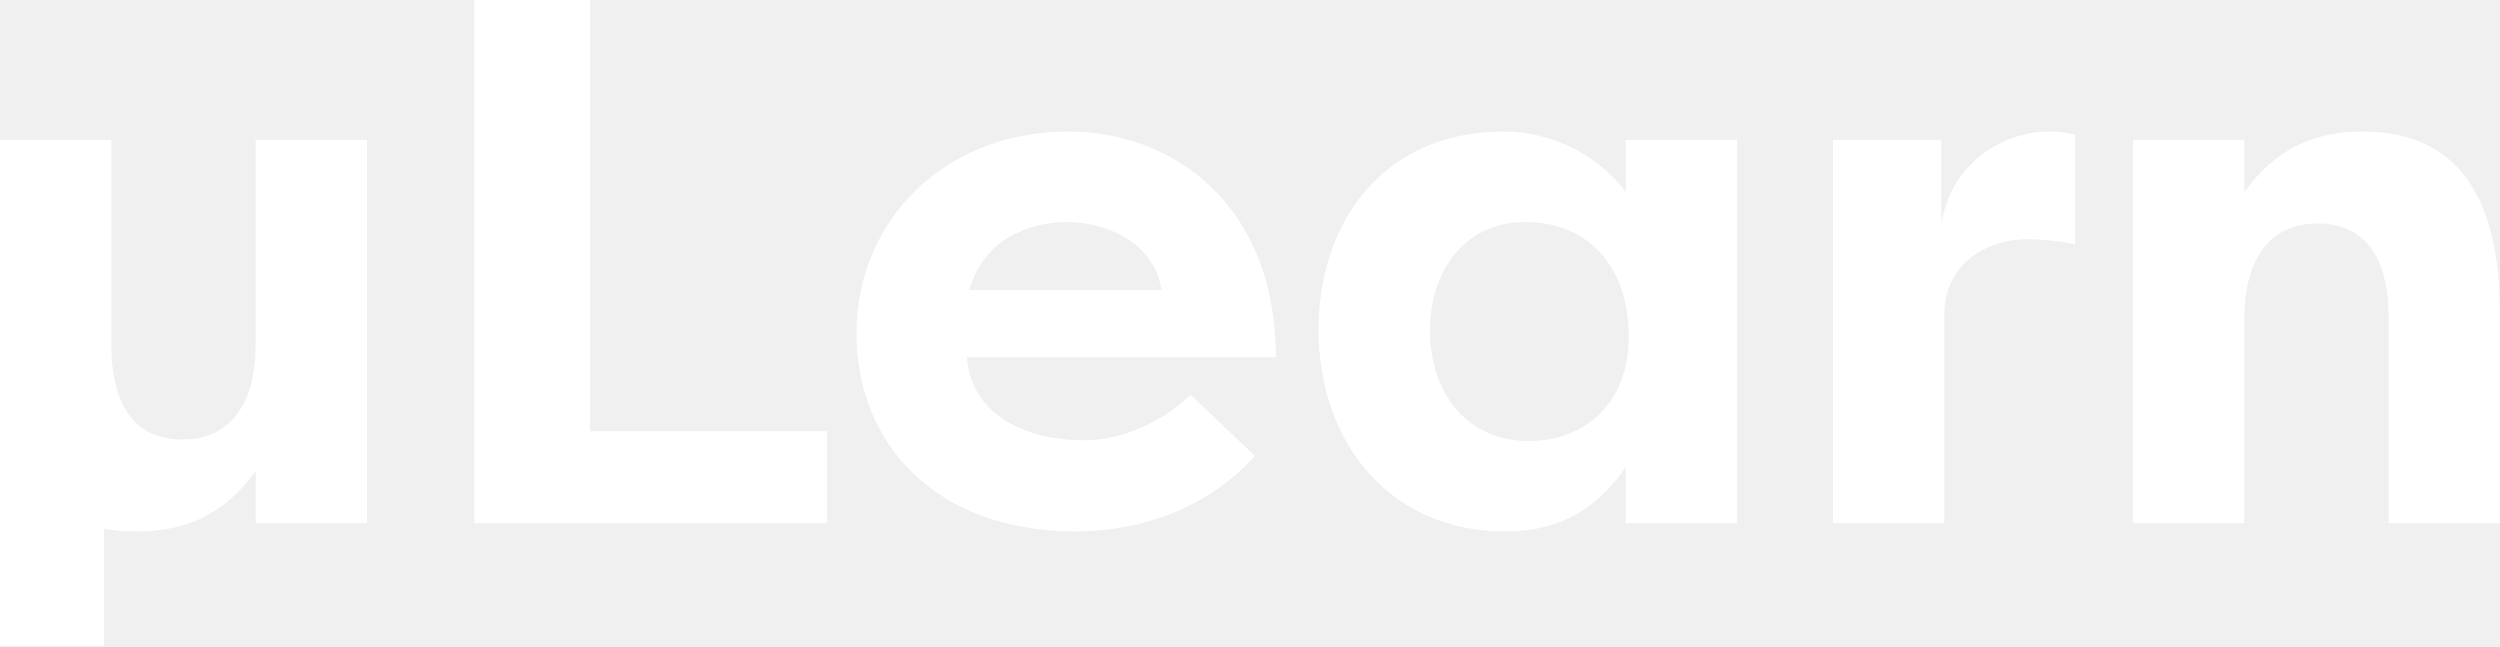
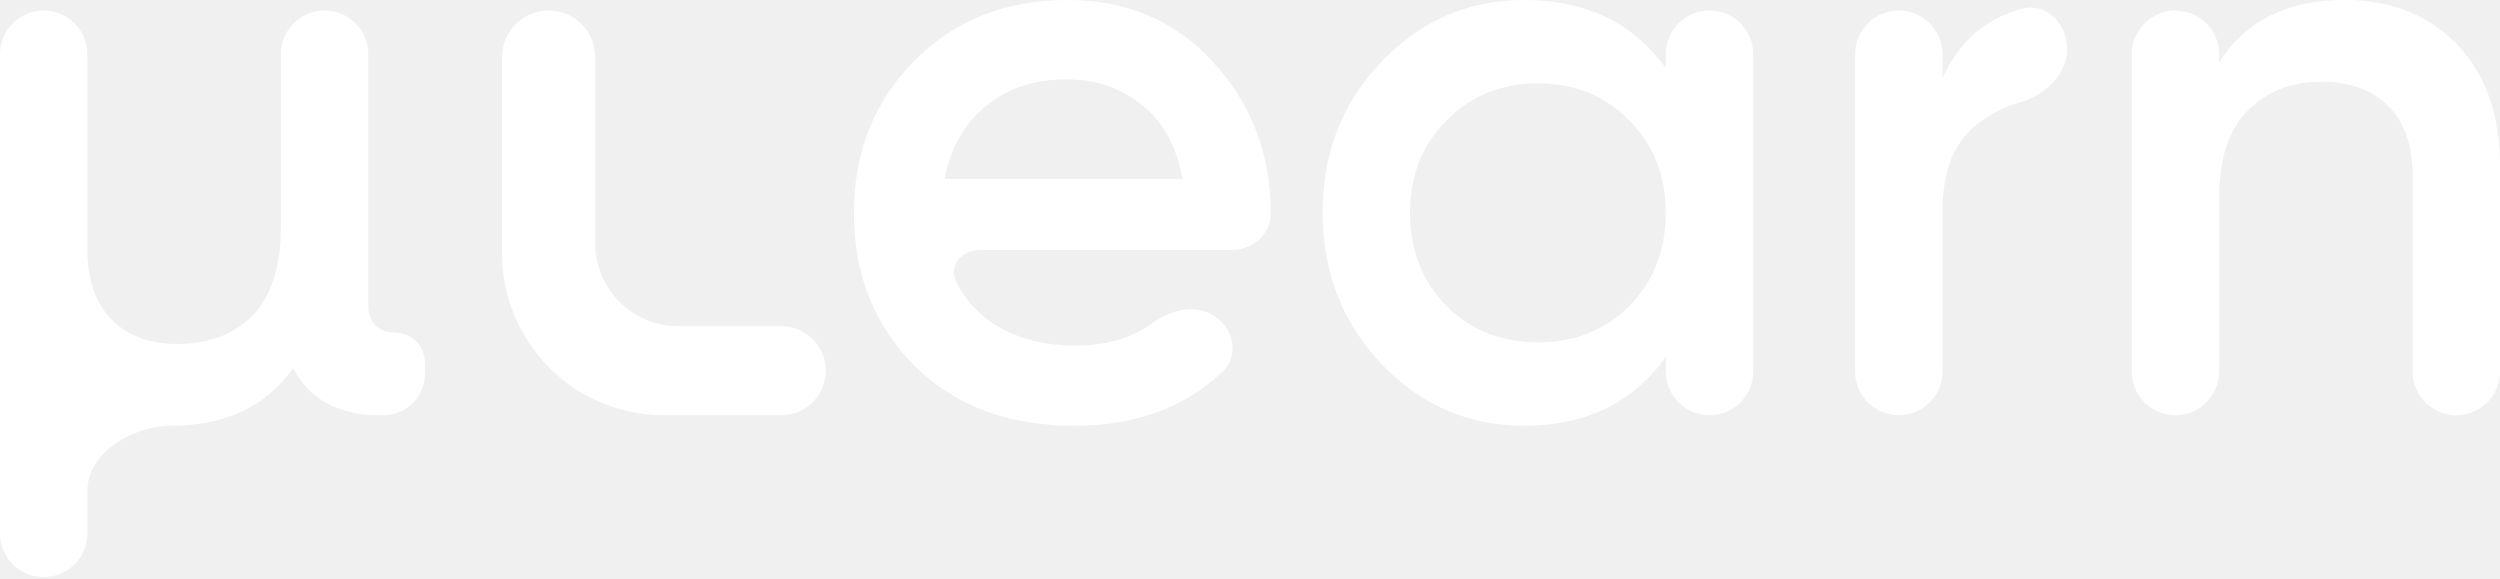
- <svg xmlns="http://www.w3.org/2000/svg" width="4085" height="1056" viewBox="0 0 4085 1056" fill="none">
-   <path d="M0 1055.26H169.77V863.507C185.648 867.172 203.969 868.393 223.51 868.393C300.457 868.393 365.189 842.744 417.708 769.462V854.958H599.692V228.396H417.708V564.272C417.708 650.989 382.288 718.165 298.014 718.165C213.739 718.165 181.984 652.211 181.984 565.494V228.396H0V1055.26Z" fill="white" />
-   <path d="M964.06 704.73V0H774.748V854.958H1351.23V704.73H964.06Z" fill="white" />
-   <path d="M1742.68 362.746C1803.75 362.746 1885.58 393.281 1897.8 473.891H1583.9C1607.11 389.617 1684.06 362.746 1742.68 362.746ZM1945.43 644.883C1901.46 687.63 1836.73 719.386 1772 719.386C1654.74 719.386 1583.9 661.982 1580.24 583.814H2084.67C2084.67 334.655 1917.34 214.961 1745.13 214.961C1543.6 214.961 1399.48 360.304 1399.48 544.73C1399.48 723.05 1526.5 868.393 1758.56 868.393C1842.83 868.393 1962.53 842.744 2050.47 745.035L1945.43 644.883Z" fill="white" />
-   <path d="M2336.53 539.845C2336.53 443.357 2392.71 362.746 2492.86 362.746C2591.79 362.746 2661.41 432.364 2661.41 549.616C2661.41 661.982 2586.91 720.607 2497.75 720.607C2396.37 720.607 2336.53 641.218 2336.53 539.845ZM2656.52 228.396V313.892C2613.78 256.487 2540.49 214.961 2456.22 214.961C2260.8 214.961 2154.54 362.746 2154.54 538.623C2154.54 721.829 2269.35 868.393 2459.88 868.393C2552.71 868.393 2611.33 828.088 2656.52 763.355V854.958H2838.51V228.396H2656.52Z" fill="white" />
-   <path d="M3172.19 228.396H2995.09V854.958H3177.07V514.196C3177.07 431.143 3245.47 390.838 3313.87 390.838C3332.19 390.838 3365.17 393.281 3390.81 399.387V219.846C3371.27 216.182 3365.17 214.961 3344.4 214.961C3290.66 214.961 3191.73 251.602 3172.19 365.189V228.396Z" fill="white" />
-   <path d="M3485.31 854.958H3667.29V519.082C3667.29 432.364 3702.71 365.189 3786.99 365.189C3871.26 365.189 3903.02 431.143 3903.02 517.86V854.958H4085V514.196C4085 354.197 4037.37 214.961 3861.49 214.961C3784.54 214.961 3719.81 240.61 3667.29 313.892V228.396H3485.31V854.958Z" fill="white" />
+ <svg xmlns="http://www.w3.org/2000/svg" width="726" height="168" viewBox="0 0 726 168" fill="none">
+   <path d="M114.701 96.603C119.504 96.603 123.398 100.496 123.398 105.299V108.59C123.398 115.21 118.031 120.577 111.411 120.577H110.235C98.327 120.577 89.943 116.033 85.086 106.945C77.251 118.07 65.421 123.633 49.594 123.633C38.717 123.633 25.385 131.473 25.385 142.35V154.894C25.385 161.903 19.702 167.586 12.692 167.586C5.683 167.586 0 161.903 0 154.894V15.748C0 8.738 5.683 3.055 12.692 3.055C19.702 3.055 25.385 8.738 25.385 15.748V72.628C25.385 81.247 27.735 87.985 32.436 92.842C37.137 97.543 43.483 99.893 51.474 99.893C60.563 99.893 67.849 97.151 73.334 91.667C78.818 86.026 81.56 77.408 81.56 65.812V15.748C81.56 8.738 87.243 3.055 94.252 3.055C101.262 3.055 106.945 8.738 106.945 15.748V88.846C106.945 91.197 107.65 93.077 109.06 94.487C110.47 95.898 112.351 96.603 114.701 96.603Z" fill="white" />
+   <path d="M172.823 70.572C172.823 83.91 183.636 94.722 196.974 94.722H226.883C234.023 94.722 239.811 100.51 239.811 107.65C239.811 114.789 234.023 120.577 226.883 120.577H192.802C166.84 120.577 145.793 99.531 145.793 73.569V16.57C145.793 9.106 151.844 3.055 159.308 3.055C166.772 3.055 172.823 9.106 172.823 16.57V70.572Z" fill="white" />
+   <path d="M284.221 72.628C279.228 72.628 275.425 77.305 277.651 81.774C279.966 86.421 283.236 90.267 287.46 93.312C294.198 98.013 302.425 100.364 312.14 100.364C321.166 100.364 328.68 98.184 334.684 93.826C339.815 90.1 346.686 88.26 352.161 91.459C358.23 95.004 360.117 103.087 355.031 107.938C344.063 118.401 329.688 123.633 311.905 123.633C292.788 123.633 277.353 117.835 265.601 106.24C253.849 94.487 247.973 79.68 247.973 61.816C247.973 44.267 253.771 29.615 265.366 17.863C276.962 5.954 291.848 -6.10352e-05 310.024 -6.10352e-05C327.261 -6.10352e-05 341.363 6.033 352.332 18.098C363.458 30.164 369.02 44.815 369.02 62.051C369.02 68.149 363.551 72.628 357.453 72.628H284.221ZM274.298 51.945H343.4C341.677 42.386 337.681 35.178 331.413 30.321C325.302 25.463 318.094 23.034 309.789 23.034C300.388 23.034 292.553 25.62 286.285 30.791C280.017 35.962 276.021 43.013 274.298 51.945Z" fill="white" />
+   <path d="M483.745 15.748C483.745 8.738 489.428 3.055 496.438 3.055C503.448 3.055 509.13 8.738 509.13 15.748V107.885C509.13 114.895 503.448 120.577 496.438 120.577C489.428 120.577 483.745 114.895 483.745 107.885V103.654C474.187 116.973 460.476 123.633 442.613 123.633C426.473 123.633 412.684 117.678 401.245 105.77C389.806 93.704 384.087 79.053 384.087 61.816C384.087 44.423 389.806 29.772 401.245 17.863C412.684 5.954 426.473 -6.10352e-05 442.613 -6.10352e-05C460.476 -6.10352e-05 474.187 6.581 483.745 19.744V15.748ZM420.049 88.846C427.1 95.898 435.953 99.423 446.608 99.423C457.264 99.423 466.117 95.898 473.168 88.846C480.22 81.638 483.745 72.628 483.745 61.816C483.745 51.004 480.22 42.073 473.168 35.021C466.117 27.813 457.264 24.209 446.608 24.209C435.953 24.209 427.1 27.813 420.049 35.021C412.997 42.073 409.472 51.004 409.472 61.816C409.472 72.628 412.997 81.638 420.049 88.846Z" fill="white" />
+   <path d="M564.103 22.799C568.783 12.182 576.458 5.433 587.126 2.551C594.221 0.634 600.299 6.898 600.299 14.247C600.299 21.933 593.629 27.705 586.248 29.852C582.177 31.036 578.4 32.916 574.915 35.492C567.707 40.663 564.103 49.281 564.103 61.346V107.885C564.103 114.895 558.42 120.577 551.41 120.577C544.401 120.577 538.718 114.895 538.718 107.885V15.748C538.718 8.738 544.401 3.055 551.41 3.055C558.42 3.055 564.103 8.738 564.103 15.748V22.799Z" fill="white" />
+   <path d="M680.872 -6.10352e-05C694.347 -6.10352e-05 705.238 4.309 713.543 12.927C721.848 21.546 726 33.376 726 48.419V107.885C726 114.895 720.317 120.577 713.308 120.577C706.298 120.577 700.615 114.895 700.615 107.885V51.004C700.615 42.229 698.265 35.492 693.564 30.791C688.863 26.09 682.439 23.739 674.29 23.739C665.359 23.739 658.151 26.56 652.666 32.201C647.182 37.685 644.44 46.147 644.44 57.586V107.885C644.44 114.895 638.757 120.577 631.748 120.577C624.738 120.577 619.055 114.895 619.055 107.885V15.748C619.055 8.738 624.738 3.055 631.748 3.055C638.757 3.055 644.44 8.738 644.44 15.748V18.098C652.118 6.033 664.262 -6.10352e-05 680.872 -6.10352e-05Z" fill="white" />
</svg>
